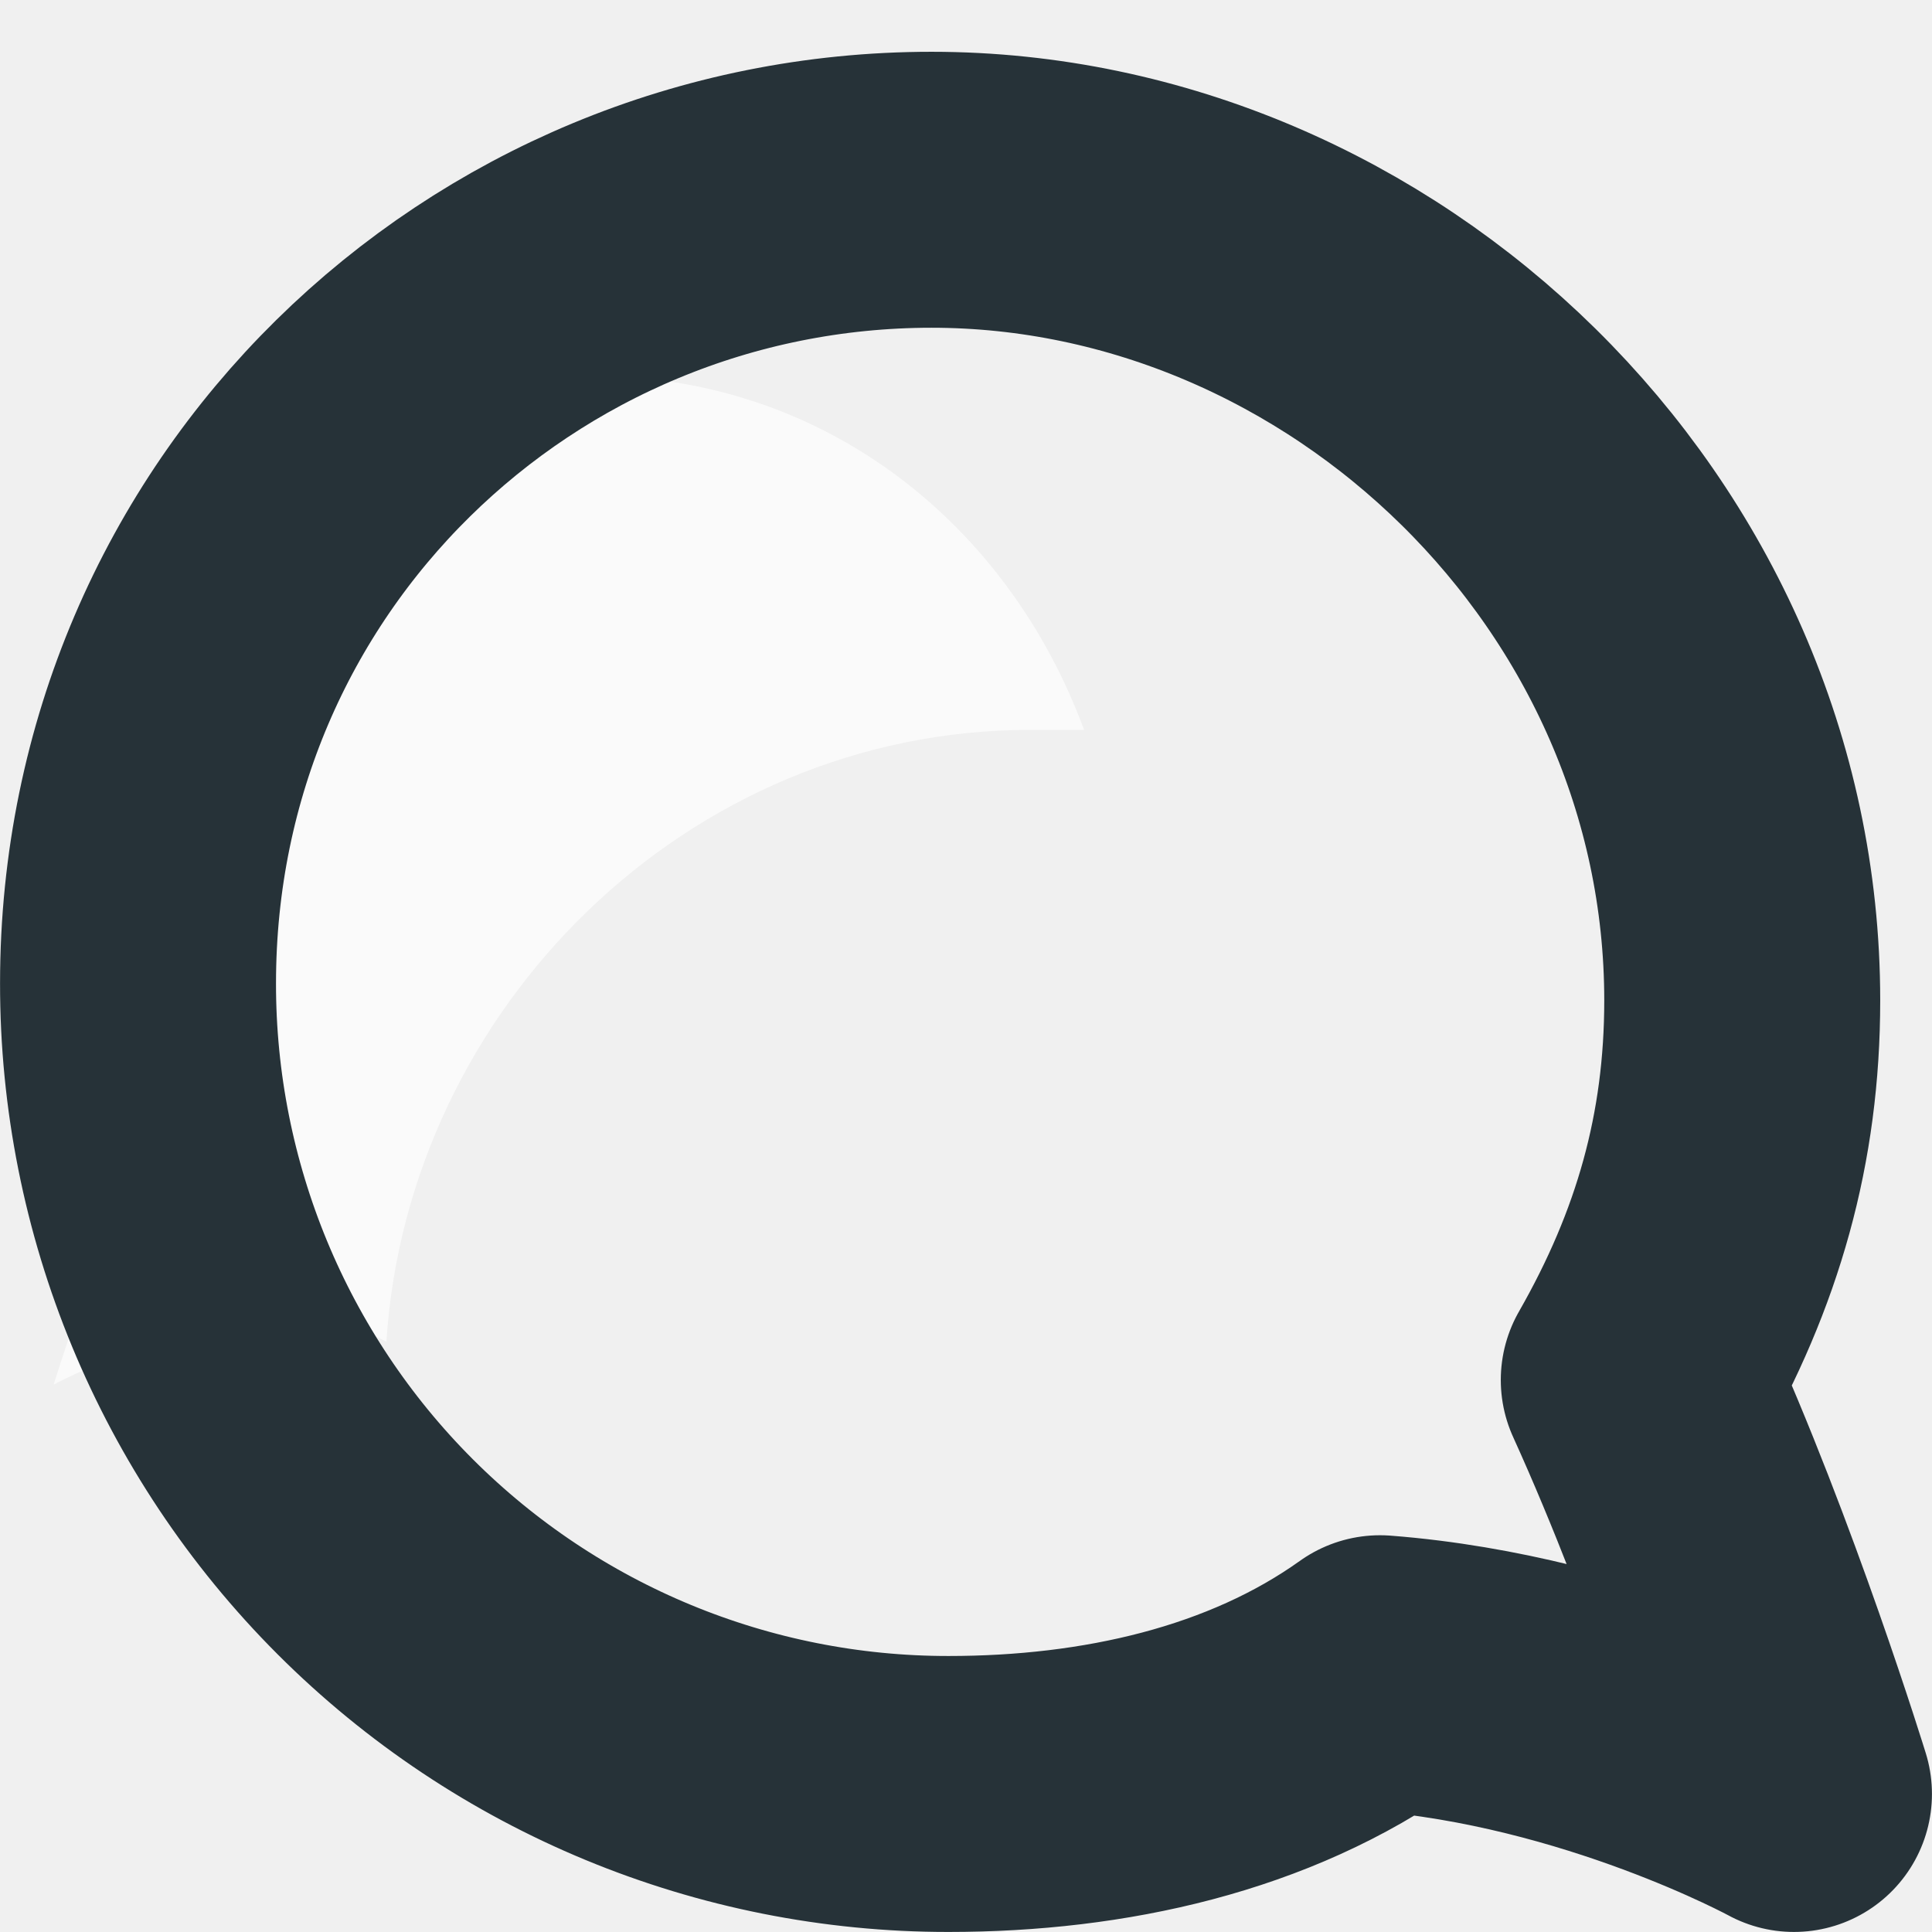
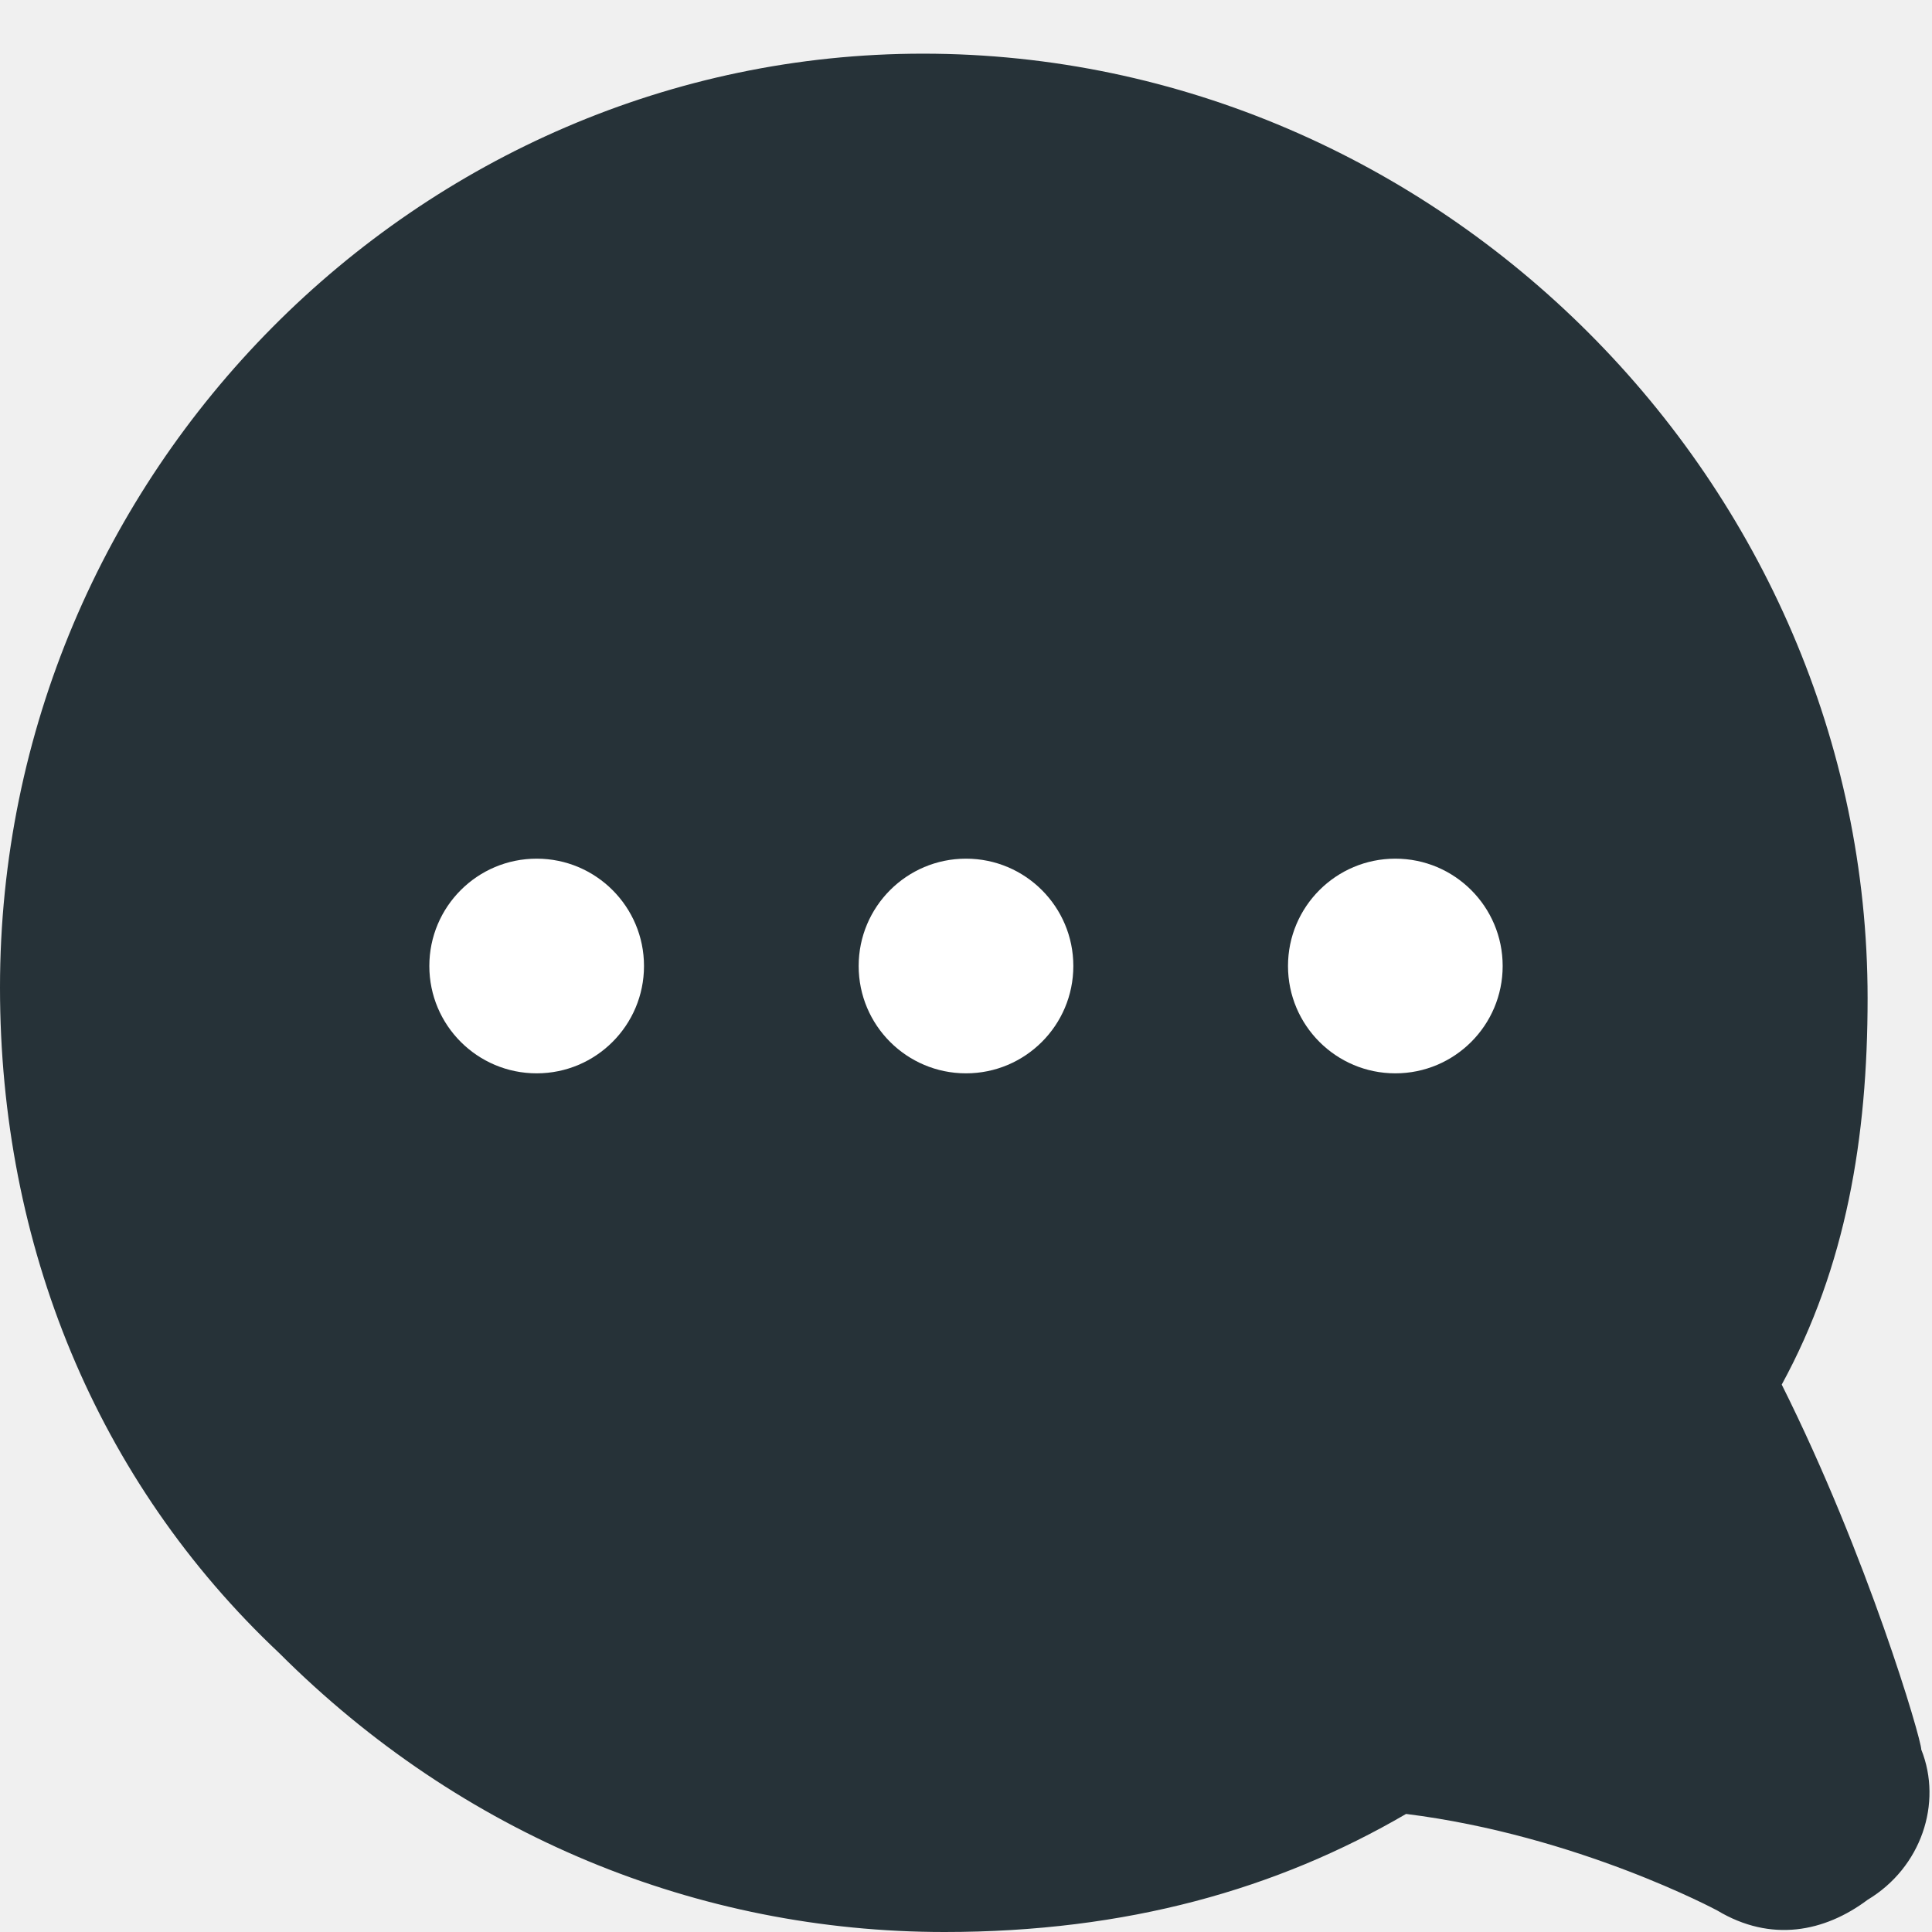
- <svg xmlns="http://www.w3.org/2000/svg" xml:space="preserve" width="18" height="18">
-   <style />
-   <path d="M9.6 6.8h.5c-.7-1.9-2.4-3.3-4.6-3.3C2.9 3.5.8 5.6.8 8.2c0 .8.2 1.6.6 2.3-.5 1.1-.9 2.4-.9 2.4s1.1-.6 2.5-.7l.6.3c.2-3.1 2.8-5.7 6-5.7z" style="fill:#fafafa" />
-   <path d="M15.268 12.857c.804 1.768 1.446 3.857 1.446 3.857s-1.768-.964-3.857-1.125v0c-1.125.804-2.571 1.125-4.018 1.125a7.545 7.545 0 0 1-7.553-7.553c0-4.179 3.375-7.393 7.393-7.393 4.017 0 7.553 3.375 7.553 7.553 0 1.286-.321 2.411-.964 3.536" style="fill:none;fill-opacity:1;stroke:#263238;stroke-width:2.571;stroke-linecap:round;stroke-linejoin:round;stroke-miterlimit:10;stroke-dasharray:none;stroke-opacity:1" />
+ <svg xmlns="http://www.w3.org/2000/svg" version="1.1" id="Layer_1" x="0" y="0" viewBox="0 0 18 18" style="enable-background:new 0 0 18 18" xml:space="preserve">
+   <style>.st1{fill:#fff}</style>
+   <path d="M17.9 16.3c0-.1-.5-1.8-1.3-3.4.6-1.1.8-2.3.8-3.6 0-4.8-4-8.8-8.8-8.8C3.9.5 0 4.4 0 9.2c0 2.4.9 4.6 2.6 6.2C4.3 17.1 6.5 18 8.8 18c1.7 0 3.1-.4 4.3-1.1 1.6.2 2.9.9 2.9.9.5.3 1 .2 1.4-.1.5-.3.7-.9.5-1.4z" style="fill:#263238" />
+   <circle class="st1" cx="5" cy="9" r="1" />
+   <circle class="st1" cx="9" cy="9" r="1" />
+   <circle class="st1" cx="13" cy="9" r="1" />
</svg>
